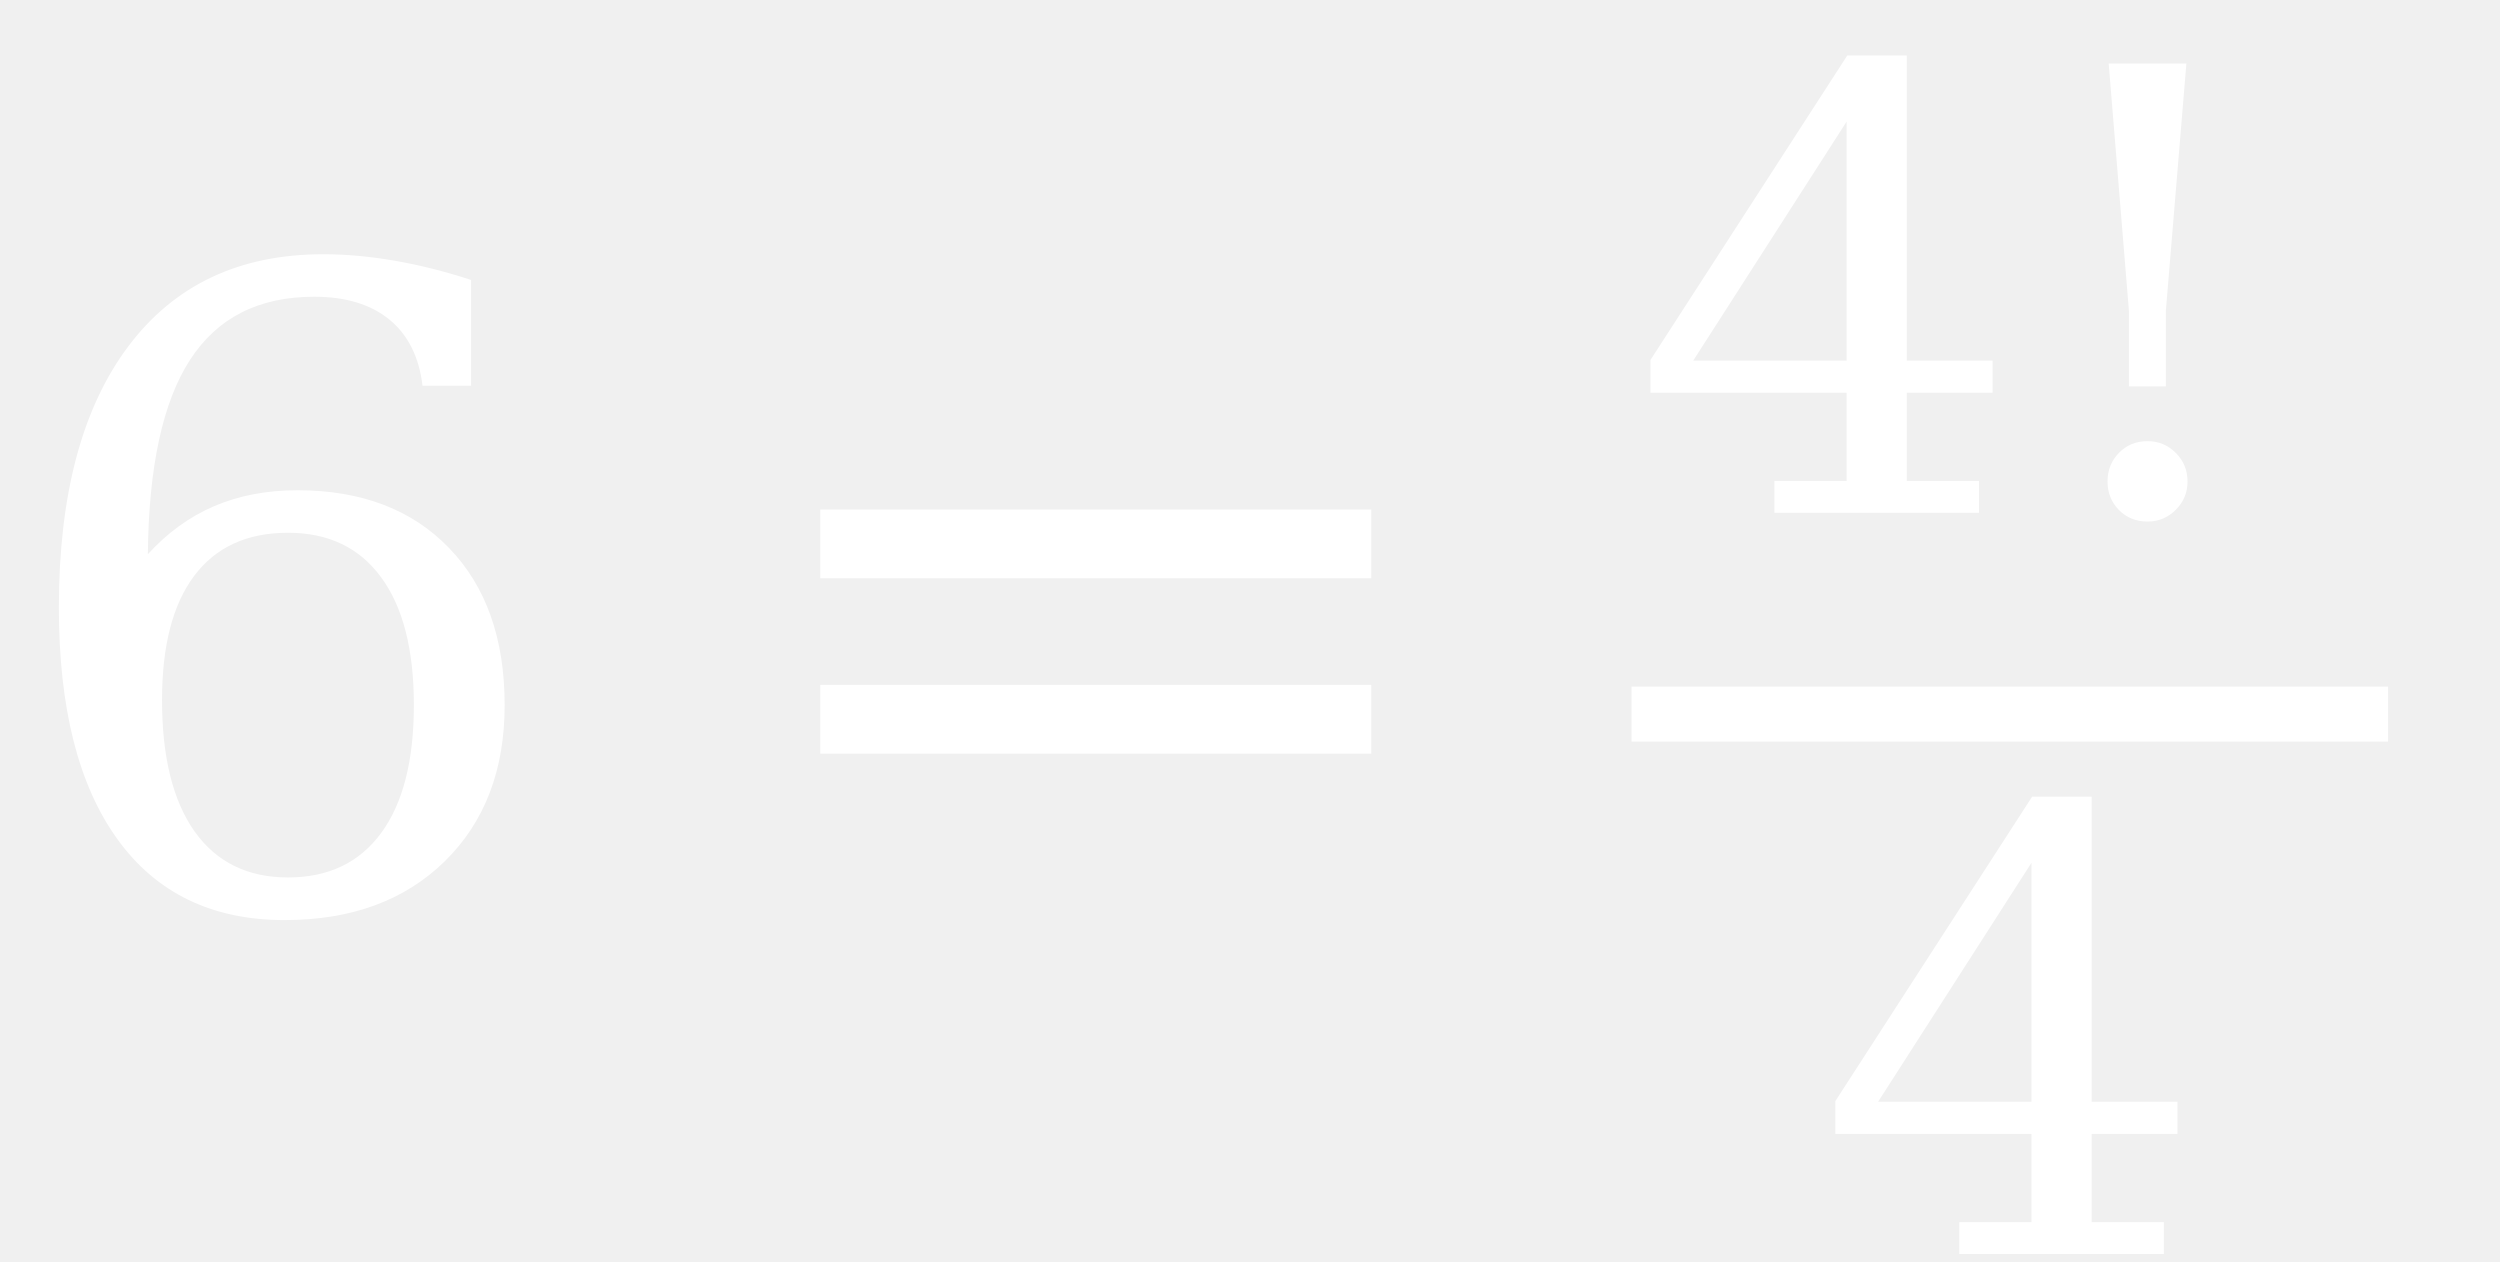
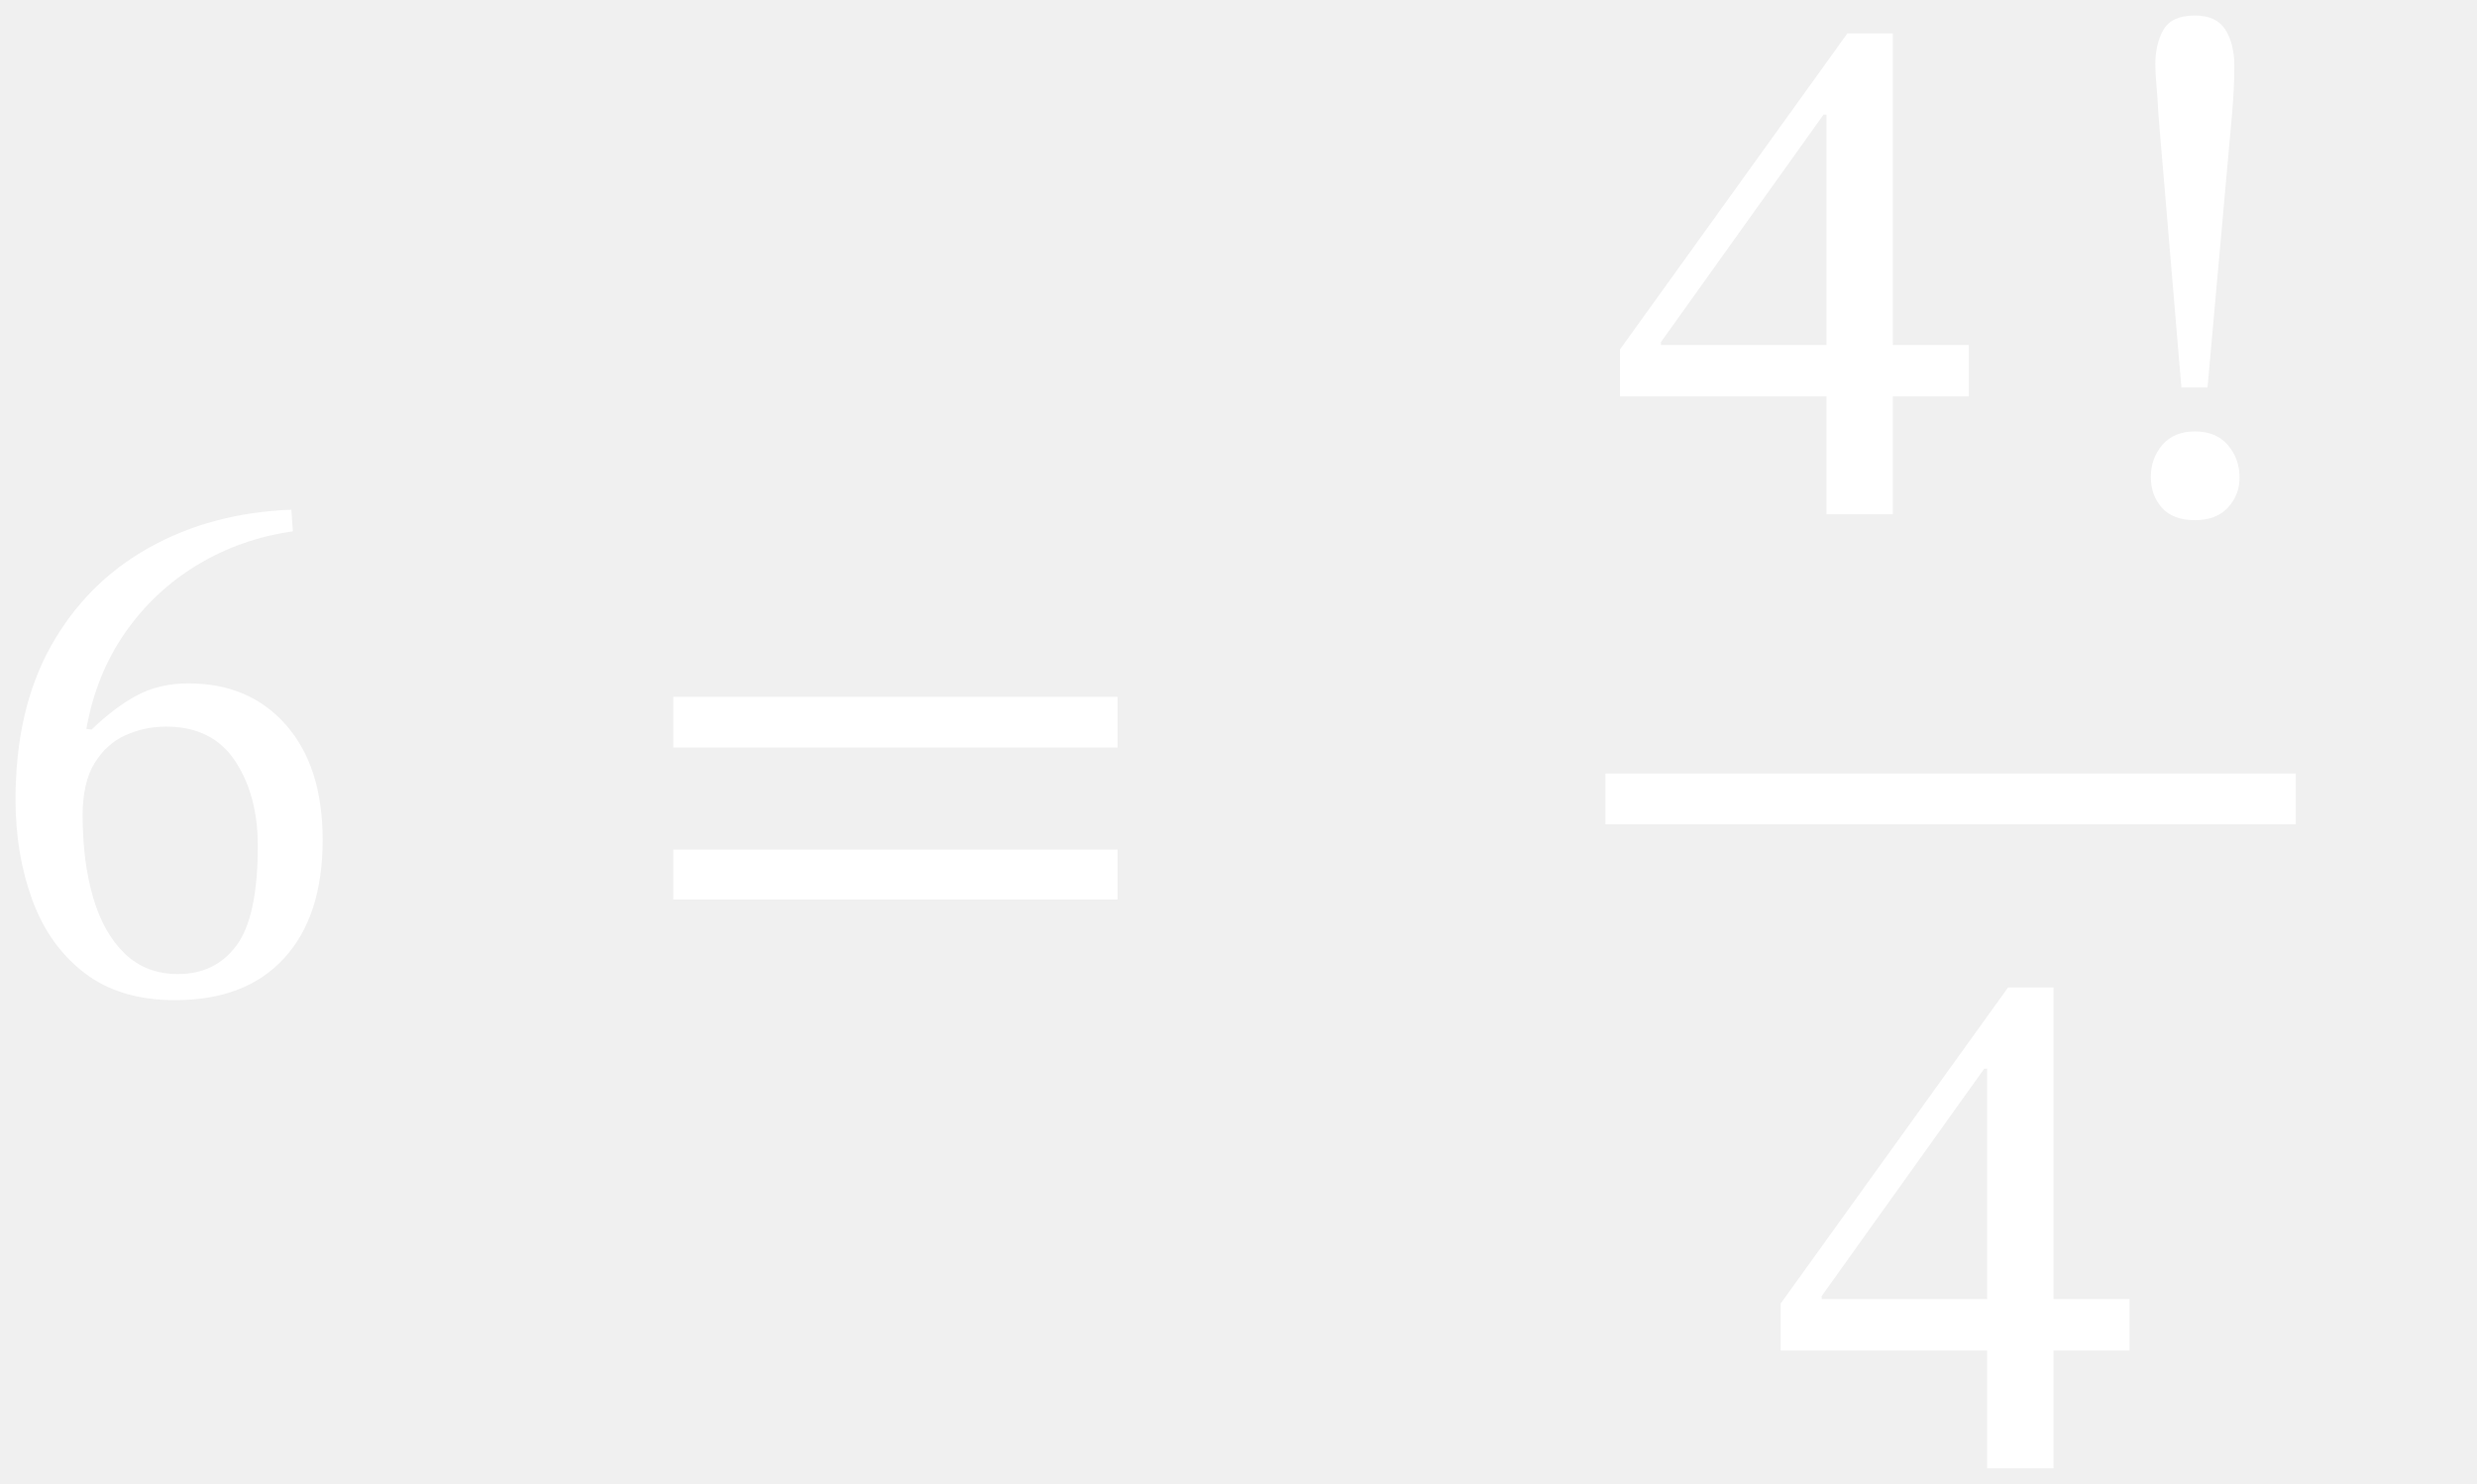
- <svg xmlns="http://www.w3.org/2000/svg" xmlns:xlink="http://www.w3.org/1999/xlink" width="136.32pt" height="68.784pt" viewBox="0 0 136.32 68.784" version="1.1">
-   <defs>
-     <style type="text/css">*{stroke-linejoin: round; stroke-linecap: butt}</style>
-   </defs>
-   <g id="figure_1">
-     <g id="patch_1">
-       <path d="M 0 68.784  L 136.32 68.784  L 136.32 0  L 0 0  L 0 68.784  z " style="fill: none" />
-     </g>
-     <g id="axes_1">
-       <g id="text_1">
-         <g style="fill: #ffffff" transform="translate(0 49.584) scale(0.48 -0.48)">
-           <defs>
-             <path id="DejaVuSerif-36" d="M 2094 219  Q 2534 219 2771 542  Q 3009 866 3009 1472  Q 3009 2078 2771 2401  Q 2534 2725 2094 2725  Q 1647 2725 1412 2412  Q 1178 2100 1178 1509  Q 1178 888 1415 553  Q 1653 219 2094 219  z M 1075 2569  Q 1288 2803 1556 2918  Q 1825 3034 2163 3034  Q 2859 3034 3264 2615  Q 3669 2197 3669 1472  Q 3669 763 3233 336  Q 2797 -91 2069 -91  Q 1278 -91 853 498  Q 428 1088 428 2181  Q 428 3406 931 4078  Q 1434 4750 2350 4750  Q 2597 4750 2869 4703  Q 3141 4656 3425 4563  L 3425 3794  L 3072 3794  Q 3034 4109 2831 4275  Q 2628 4441 2284 4441  Q 1678 4441 1381 3981  Q 1084 3522 1075 2569  z " transform="scale(0.015625)" />
-             <path id="DejaVuSerif-3d" d="M 678 2894  L 4684 2894  L 4684 2394  L 678 2394  L 678 2894  z M 678 1619  L 4684 1619  L 4684 1119  L 678 1119  L 678 1619  z " transform="scale(0.015625)" />
-             <path id="DejaVuSerif-34" d="M 2234 1581  L 2234 4063  L 641 1581  L 2234 1581  z M 3609 0  L 1484 0  L 1484 331  L 2234 331  L 2234 1247  L 197 1247  L 197 1588  L 2241 4750  L 2859 4750  L 2859 1581  L 3750 1581  L 3750 1247  L 2859 1247  L 2859 331  L 3609 331  L 3609 0  z " transform="scale(0.015625)" />
-             <path id="DejaVuSerif-21" d="M 872 325  Q 872 500 990 622  Q 1109 744 1288 744  Q 1459 744 1581 622  Q 1703 500 1703 325  Q 1703 153 1581 31  Q 1459 -91 1288 -91  Q 1109 -91 990 29  Q 872 150 872 325  z M 884 4666  L 1691 4666  L 1478 2100  L 1478 1313  L 1094 1313  L 1094 2100  L 884 4666  z " transform="scale(0.015625)" />
-           </defs>
-           <use xlink:href="#DejaVuSerif-36" transform="translate(0 0.2)" />
-           <use xlink:href="#DejaVuSerif-3d" transform="translate(82.58789 0.2)" />
-           <use xlink:href="#DejaVuSerif-34" transform="translate(185.3418 45.04688) scale(0.7)" />
-           <use xlink:href="#DejaVuSerif-21" transform="translate(229.8779 45.04688) scale(0.7)" />
-           <use xlink:href="#DejaVuSerif-34" transform="translate(206.3418 -39.15156) scale(0.7)" />
-           <path d="M 185.342 19.052  L 185.342 25.302  L 271.283 25.302  L 271.283 19.052  L 185.342 19.052  z " />
-         </g>
-       </g>
-     </g>
-   </g>
+ <svg xmlns="http://www.w3.org/2000/svg" width="159.488" height="95.552" viewBox="1.16 -63.832 159.488 95.552">
+   <symbol id="STIXTwoMathRegular_1143" viewBox="0 -31.524 5.484 51.216">
+     <path d="M 4.98 -7.752 L 4.98 -7.752 L 5.004 -7.404 Q 4.164 -7.284 3.468 -6.864 Q 2.772 -6.444 2.304 -5.772 Q 1.836 -5.1 1.68 -4.224 L 1.764 -4.212 Q 2.136 -4.572 2.496 -4.764 Q 2.856 -4.956 3.324 -4.956 Q 4.308 -4.956 4.896 -4.284 Q 5.484 -3.612 5.484 -2.436 Q 5.484 -1.212 4.866 -0.534 Q 4.248 0.144 3.108 0.144 Q 2.22 0.144 1.65 -0.294 Q 1.08 -0.732 0.81 -1.47 Q 0.54 -2.208 0.54 -3.084 Q 0.54 -4.536 1.11 -5.556 Q 1.68 -6.576 2.688 -7.14 Q 3.696 -7.704 4.98 -7.752 Z M 4.44 -2.34 L 4.44 -2.34 Q 4.44 -3.156 4.074 -3.708 Q 3.708 -4.26 2.964 -4.26 Q 2.616 -4.26 2.31 -4.122 Q 2.004 -3.984 1.812 -3.672 Q 1.62 -3.36 1.62 -2.832 Q 1.62 -2.088 1.788 -1.512 Q 1.956 -0.936 2.298 -0.606 Q 2.64 -0.276 3.156 -0.276 Q 3.756 -0.276 4.098 -0.738 Q 4.44 -1.2 4.44 -2.34 Z " />
+   </symbol>
+   <use href="#STIXTwoMathRegular_1143" x="0" y="-126.096" width="21.936" height="204.864" fill="white" />
+   <symbol id="STIXTwoMathRegular_1202" viewBox="0 -31.524 7.896 51.216">
+     <path d="M 7.896 -3.924 L 7.896 -3.924 L 0.744 -3.924 L 0.744 -4.74 L 7.896 -4.74 Z M 7.896 -1.476 L 7.896 -1.476 L 0.744 -1.476 L 0.744 -2.28 L 7.896 -2.28 Z " />
+   </symbol>
+   <use href="#STIXTwoMathRegular_1202" x="41.533" y="-126.096" width="31.584" height="204.864" fill="white" />
+   <symbol id="STIXTwoMathRegular_1141" viewBox="0 -31.524 5.772 51.216">
+     <path d="M 5.772 -1.896 L 5.772 -1.896 L 4.548 -1.896 L 4.548 0 L 3.48 0 L 3.48 -1.896 L 0.156 -1.896 L 0.156 -2.652 L 3.816 -7.74 L 4.548 -7.74 L 4.548 -2.724 L 5.772 -2.724 Z M 3.48 -2.724 L 3.48 -2.724 L 3.48 -6.432 L 3.432 -6.432 L 0.816 -2.772 L 0.816 -2.724 Z " />
+   </symbol>
+   <use href="#STIXTwoMathRegular_1141" x="104.843" y="-156.816" width="23.088" height="204.864" fill="white" />
+   <symbol id="STIXTwoMathRegular_1054" viewBox="0 -31.524 2.412 51.216">
+     <path d="M 1.476 -2.04 L 1.476 -2.04 L 1.104 -6.456 Q 1.092 -6.708 1.074 -6.9 Q 1.056 -7.092 1.056 -7.236 Q 1.056 -7.572 1.188 -7.8 Q 1.32 -8.028 1.692 -8.028 Q 2.04 -8.028 2.184 -7.8 Q 2.328 -7.572 2.328 -7.212 Q 2.328 -6.876 2.292 -6.456 L 1.896 -2.04 Z M 2.412 -0.588 L 2.412 -0.588 Q 2.412 -0.312 2.226 -0.108 Q 2.04 0.096 1.692 0.096 Q 1.344 0.096 1.164 -0.102 Q 0.984 -0.3 0.984 -0.6 Q 0.984 -0.9 1.17 -1.116 Q 1.356 -1.332 1.692 -1.332 Q 2.04 -1.332 2.226 -1.11 Q 2.412 -0.888 2.412 -0.588 Z " />
+   </symbol>
+   <use href="#STIXTwoMathRegular_1054" x="135.712" y="-156.816" width="9.648" height="204.864" fill="white" />
+   <use href="#STIXTwoMathRegular_1141" x="115.189" y="-95.376" width="23.088" height="204.864" fill="white" />
+   <rect x="104.531" y="-14.016" width="44.453" height="3.264" fill="white" />
</svg>
